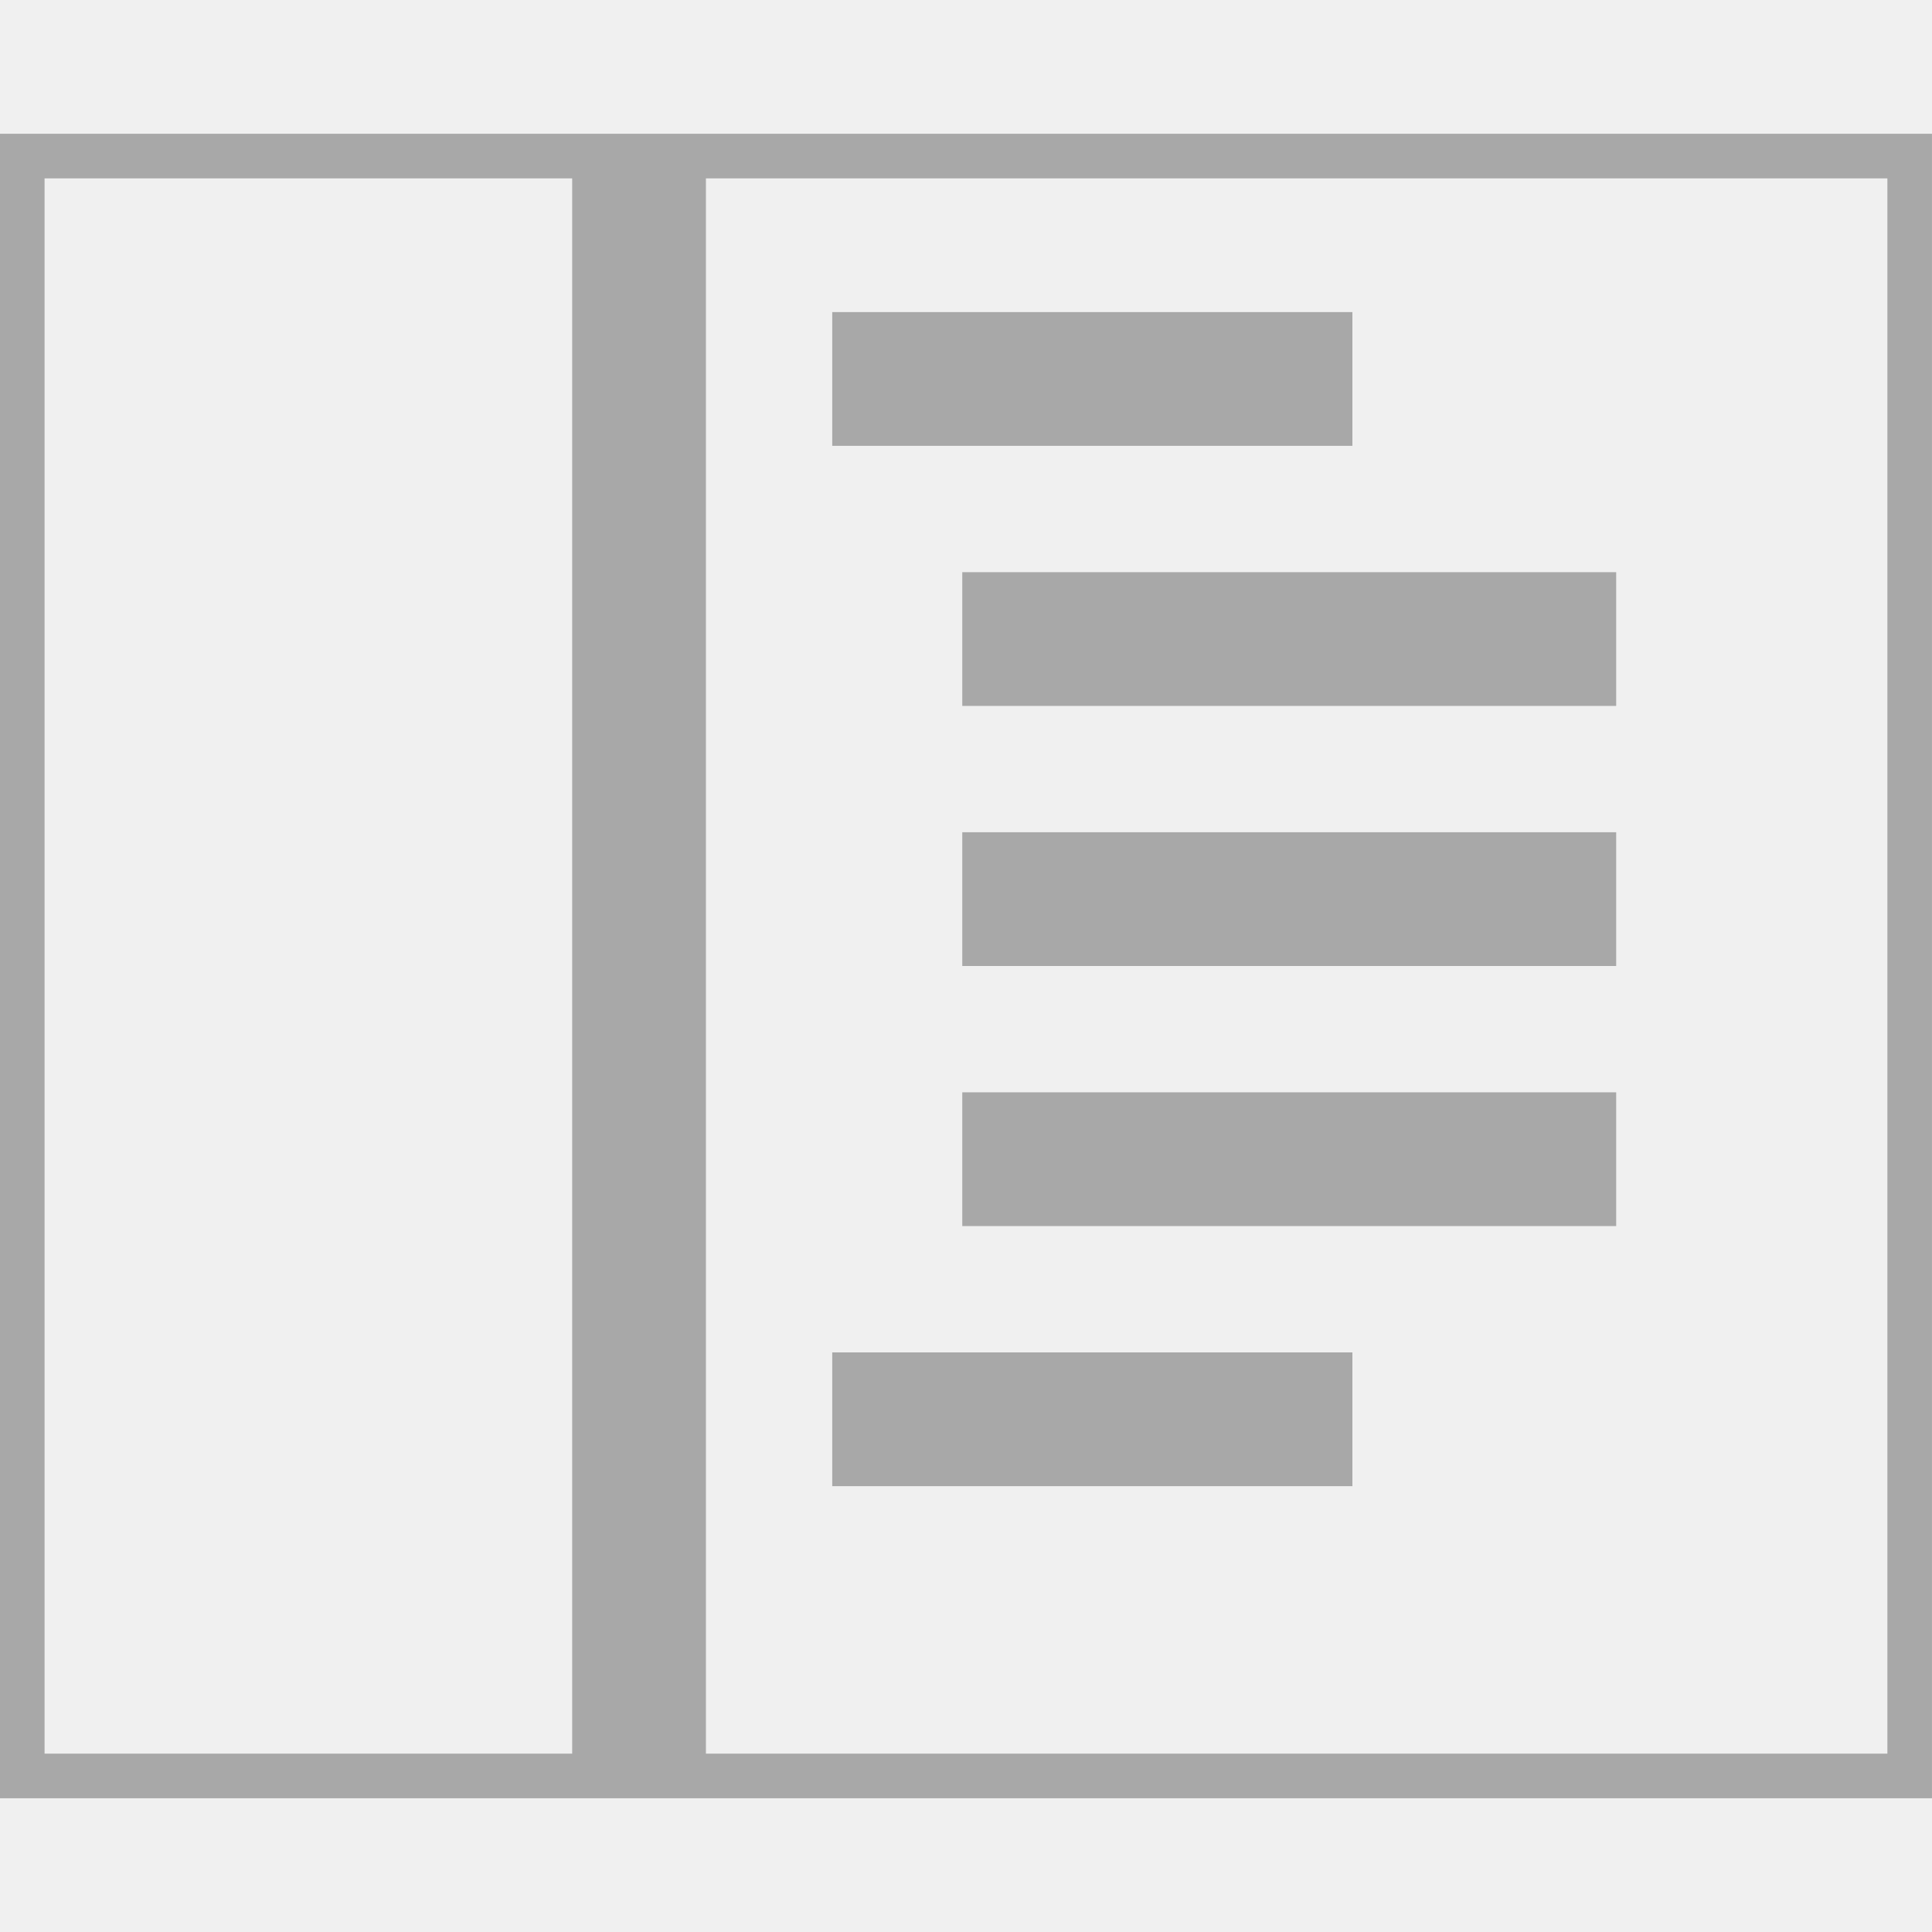
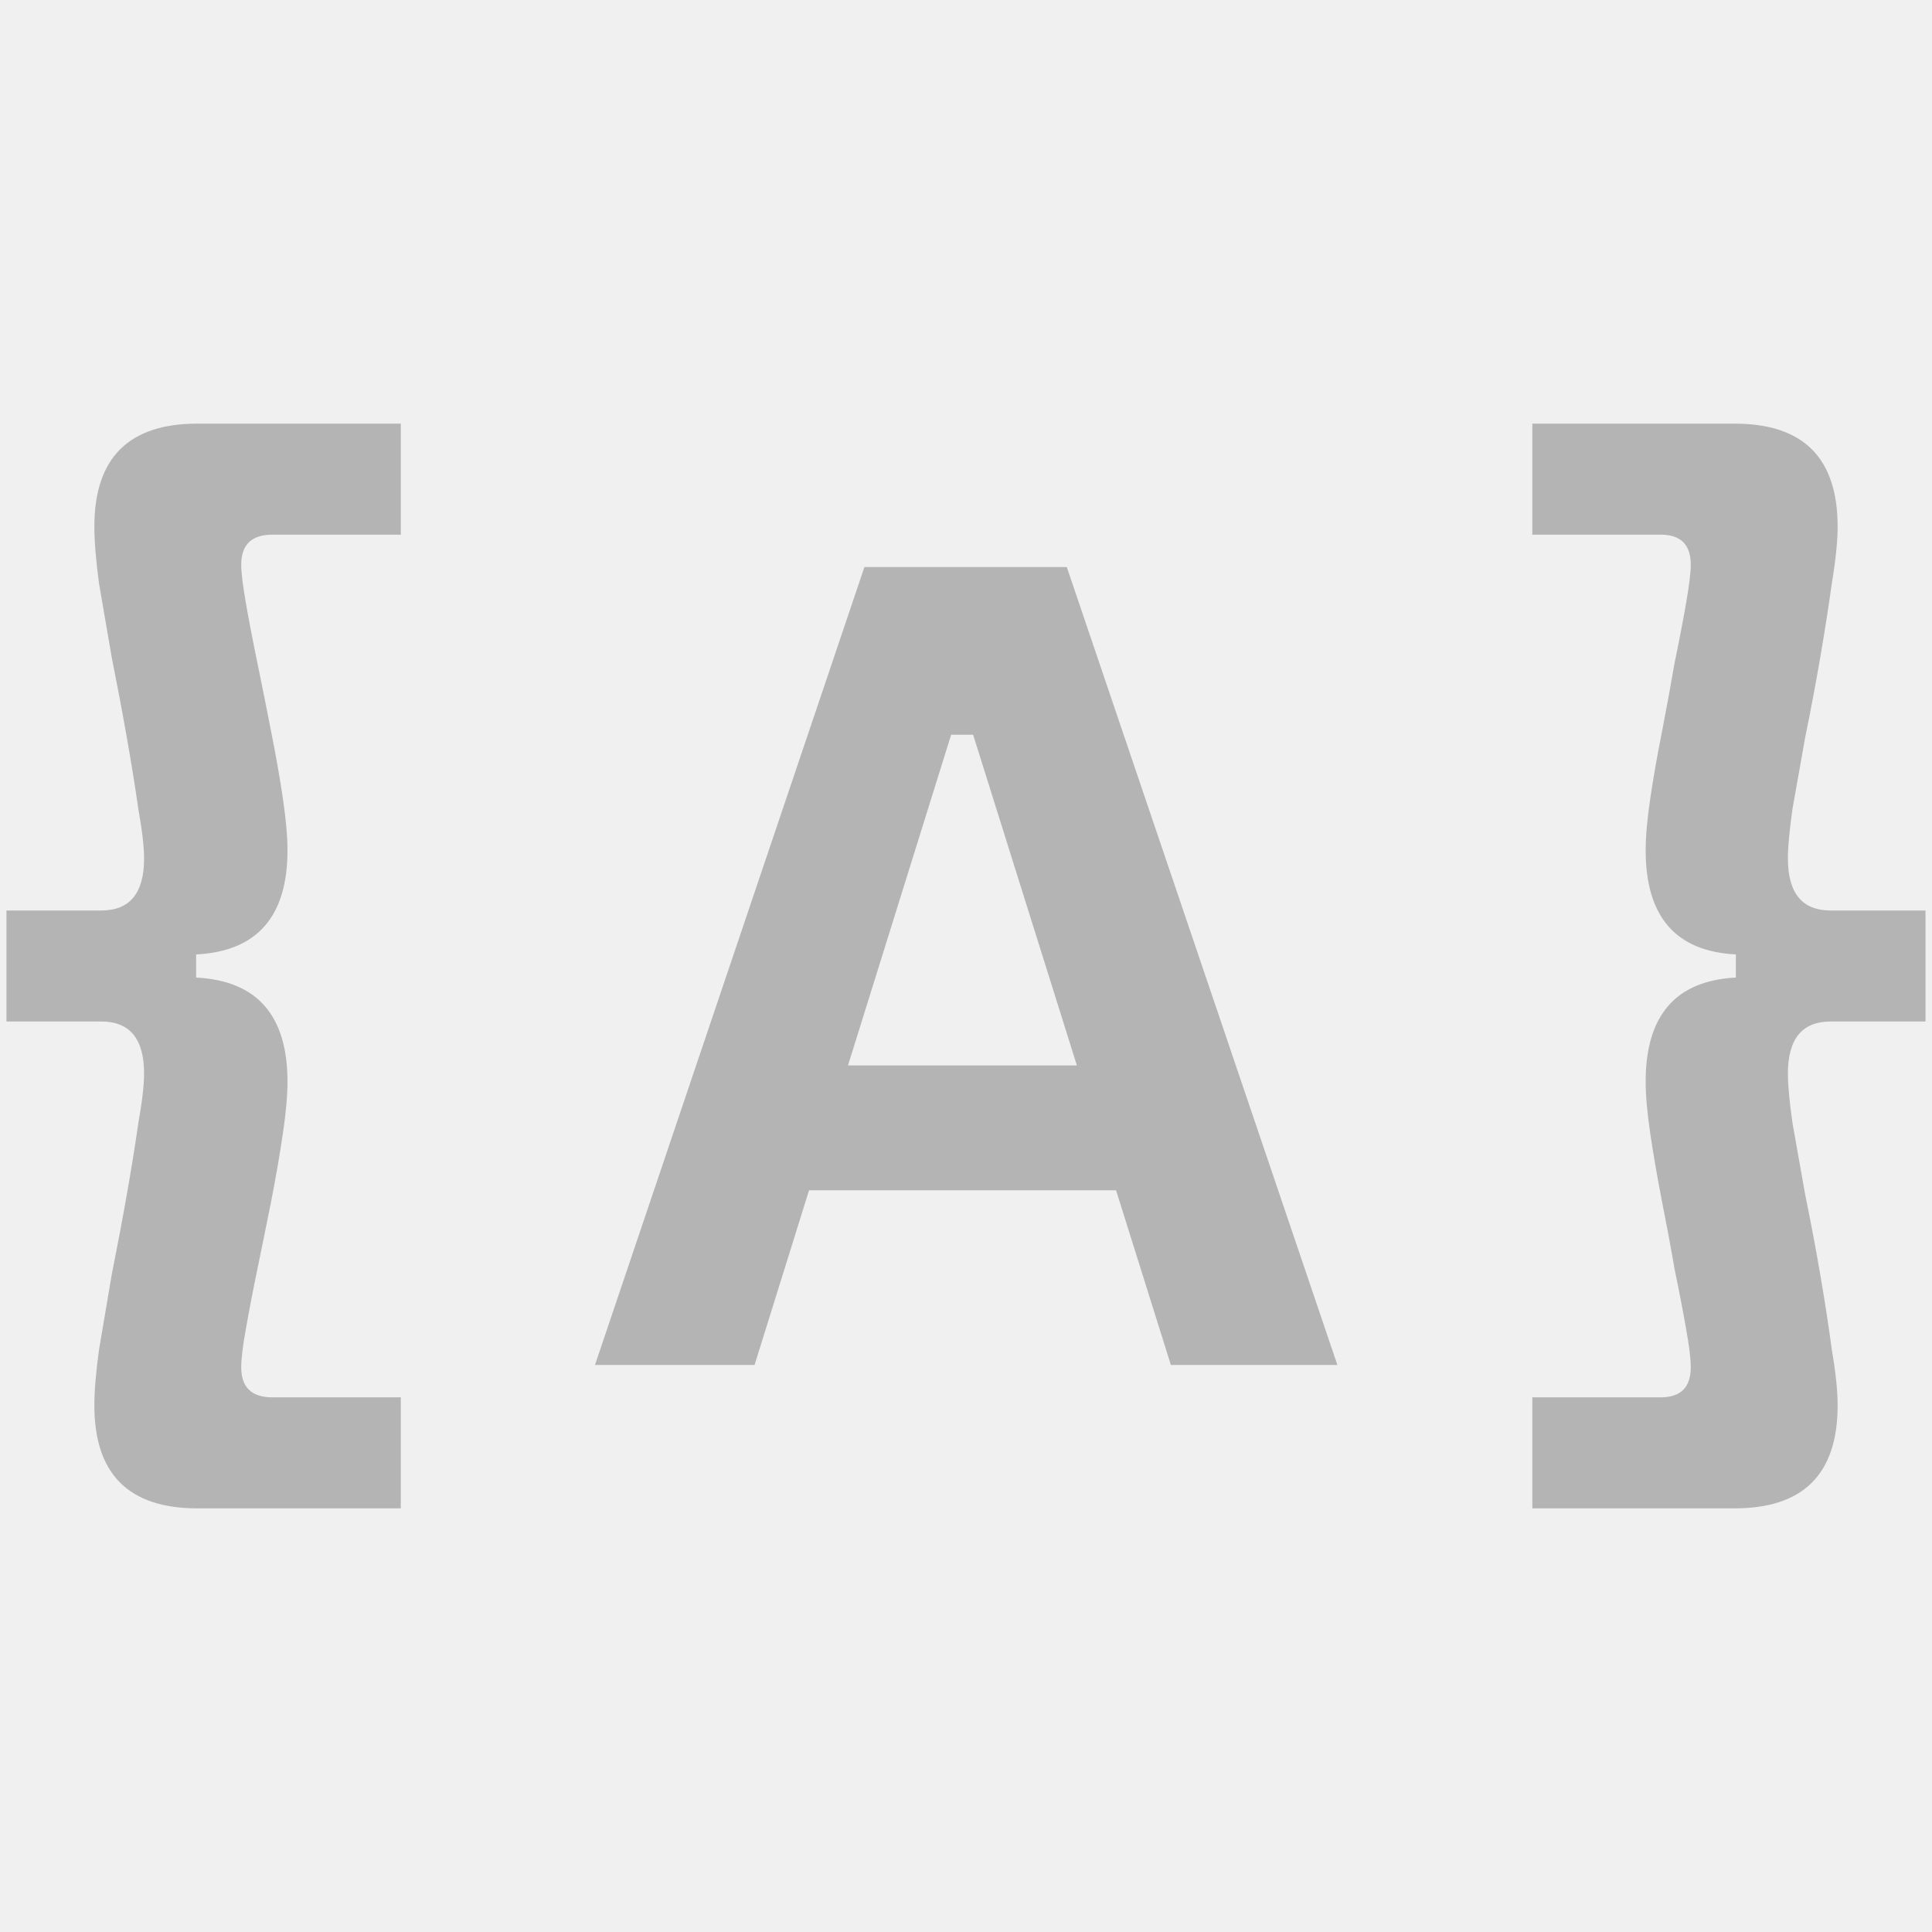
- <svg xmlns="http://www.w3.org/2000/svg" width="100%" height="100%" viewBox="0 0 260 260" version="1.1" xml:space="preserve" style="fill-rule:evenodd;clip-rule:evenodd;stroke-linejoin:round;stroke-miterlimit:1.414;">
-   <g transform="matrix(1,0,0,1,-875,-1078)">
-     <g transform="matrix(1,0,0,1,0,999)">
-       <g transform="matrix(1,0,0,1,286,2.27374e-13)">
-         <g opacity="0.3">
-           <g transform="matrix(1.06122,0,0,1.03704,-43.4898,-1044.78)">
-             <path d="M841,1317L596,1317L596,1101L841,1101L841,1317ZM601.654,1106.79L601.654,1311.21L835.346,1311.21L835.346,1106.79L601.654,1106.79Z" />
-           </g>
-           <g transform="matrix(1,0,0,1,1,-999)">
-             <rect x="665" y="1100" width="18" height="216" />
-           </g>
-           <g transform="matrix(1,0,0,1,0,-1000)">
-             <rect x="701" y="1121" width="70" height="18" />
-           </g>
-           <g transform="matrix(1,0,0,1,0,-860)">
-             <rect x="701" y="1121" width="70" height="18" />
-           </g>
-           <g transform="matrix(1.25714,0,0,1,-162.757,-965)">
-             <rect x="701" y="1121" width="70" height="18" />
-           </g>
-           <g transform="matrix(1.25714,0,0,1,-162.757,-930)">
-             <rect x="701" y="1121" width="70" height="18" />
-           </g>
-           <g transform="matrix(1.25714,0,0,1,-162.757,-895)">
-             <rect x="701" y="1121" width="70" height="18" />
-           </g>
-         </g>
-       </g>
-     </g>
+ <svg xmlns="http://www.w3.org/2000/svg" width="260" height="260" viewBox="0 0 260 260" fill="none">
+   <g clip-path="url(#clip0_1116_332)">
+     <path d="M26.549 202.988C17.316 202.988 12.699 198.371 12.699 189.137C12.699 187.166 12.906 184.676 13.321 181.667C13.84 178.555 14.411 175.183 15.033 171.552C15.759 167.92 16.434 164.341 17.056 160.814C17.679 157.286 18.197 154.07 18.612 151.165C19.131 148.26 19.39 146.029 19.39 144.473C19.39 139.804 17.471 137.47 13.632 137.47H0.871V122.53H13.632C17.471 122.53 19.39 120.195 19.39 115.527C19.39 113.97 19.131 111.74 18.612 108.835C18.197 105.93 17.679 102.714 17.056 99.186C16.434 95.659 15.759 92.079 15.033 88.448C14.411 84.817 13.84 81.497 13.321 78.488C12.906 75.376 12.699 72.834 12.699 70.862C12.699 61.629 17.316 57.012 26.549 57.012H53.939V71.952H36.665C33.864 71.952 32.463 73.3 32.463 75.998C32.463 77.035 32.67 78.747 33.086 81.134C33.501 83.52 34.019 86.217 34.642 89.226C35.264 92.235 35.887 95.347 36.509 98.564C37.132 101.676 37.651 104.633 38.066 107.434C38.48 110.235 38.688 112.57 38.688 114.437C38.688 123.36 34.59 128.029 26.394 128.444V131.556C34.59 131.971 38.688 136.64 38.688 145.562C38.688 147.43 38.48 149.764 38.066 152.565C37.651 155.367 37.132 158.375 36.509 161.592C35.887 164.704 35.264 167.765 34.642 170.774C34.019 173.782 33.501 176.48 33.086 178.866C32.67 181.149 32.463 182.86 32.463 184.002C32.463 186.699 33.864 188.048 36.665 188.048H53.939V202.988H26.549Z" fill="#B4B4B4" />
+     <path d="M80.069 183.69L116.33 76.309H143.564L179.98 183.69H157.57L130.958 98.875H128.002L101.545 183.69H80.069ZM99.678 160.191L100.145 143.384H158.037L158.504 160.191H99.678Z" fill="#B4B4B4" />
+     <path d="M233.449 57.012C242.683 57.012 247.3 61.629 247.3 70.862C247.3 72.834 247.04 75.376 246.522 78.488C246.107 81.497 245.588 84.817 244.965 88.448C244.343 92.079 243.668 95.659 242.942 99.186C242.32 102.714 241.749 105.93 241.23 108.835C240.815 111.74 240.608 113.97 240.608 115.527C240.608 120.195 242.527 122.53 246.366 122.53H259.127V137.47H246.366C242.527 137.47 240.608 139.804 240.608 144.473C240.608 146.029 240.815 148.26 241.23 151.165C241.749 154.07 242.32 157.286 242.942 160.814C243.668 164.341 244.343 167.92 244.965 171.552C245.588 175.183 246.107 178.555 246.522 181.667C247.04 184.676 247.3 187.166 247.3 189.137C247.3 198.371 242.683 202.988 233.449 202.988H206.215V188.048H223.489C226.186 188.048 227.535 186.699 227.535 184.002C227.535 182.86 227.328 181.149 226.913 178.866C226.498 176.48 225.979 173.782 225.356 170.774C224.838 167.765 224.267 164.704 223.645 161.592C223.022 158.375 222.503 155.367 222.088 152.565C221.673 149.764 221.466 147.43 221.466 145.562C221.466 136.64 225.512 131.971 233.605 131.556V128.444C225.512 128.029 221.466 123.36 221.466 114.437C221.466 112.57 221.673 110.235 222.088 107.434C222.503 104.633 223.022 101.676 223.645 98.564C224.267 95.347 224.838 92.235 225.356 89.226C225.979 86.217 226.498 83.52 226.913 81.134C227.328 78.747 227.535 77.035 227.535 75.998C227.535 73.3 226.186 71.952 223.489 71.952H206.215V57.012H233.449Z" fill="#B4B4B4" />
  </g>
+   <defs>
+     <clipPath id="clip0_1116_332">
+       <rect width="260" height="260" fill="white" />
+     </clipPath>
+   </defs>
</svg>
